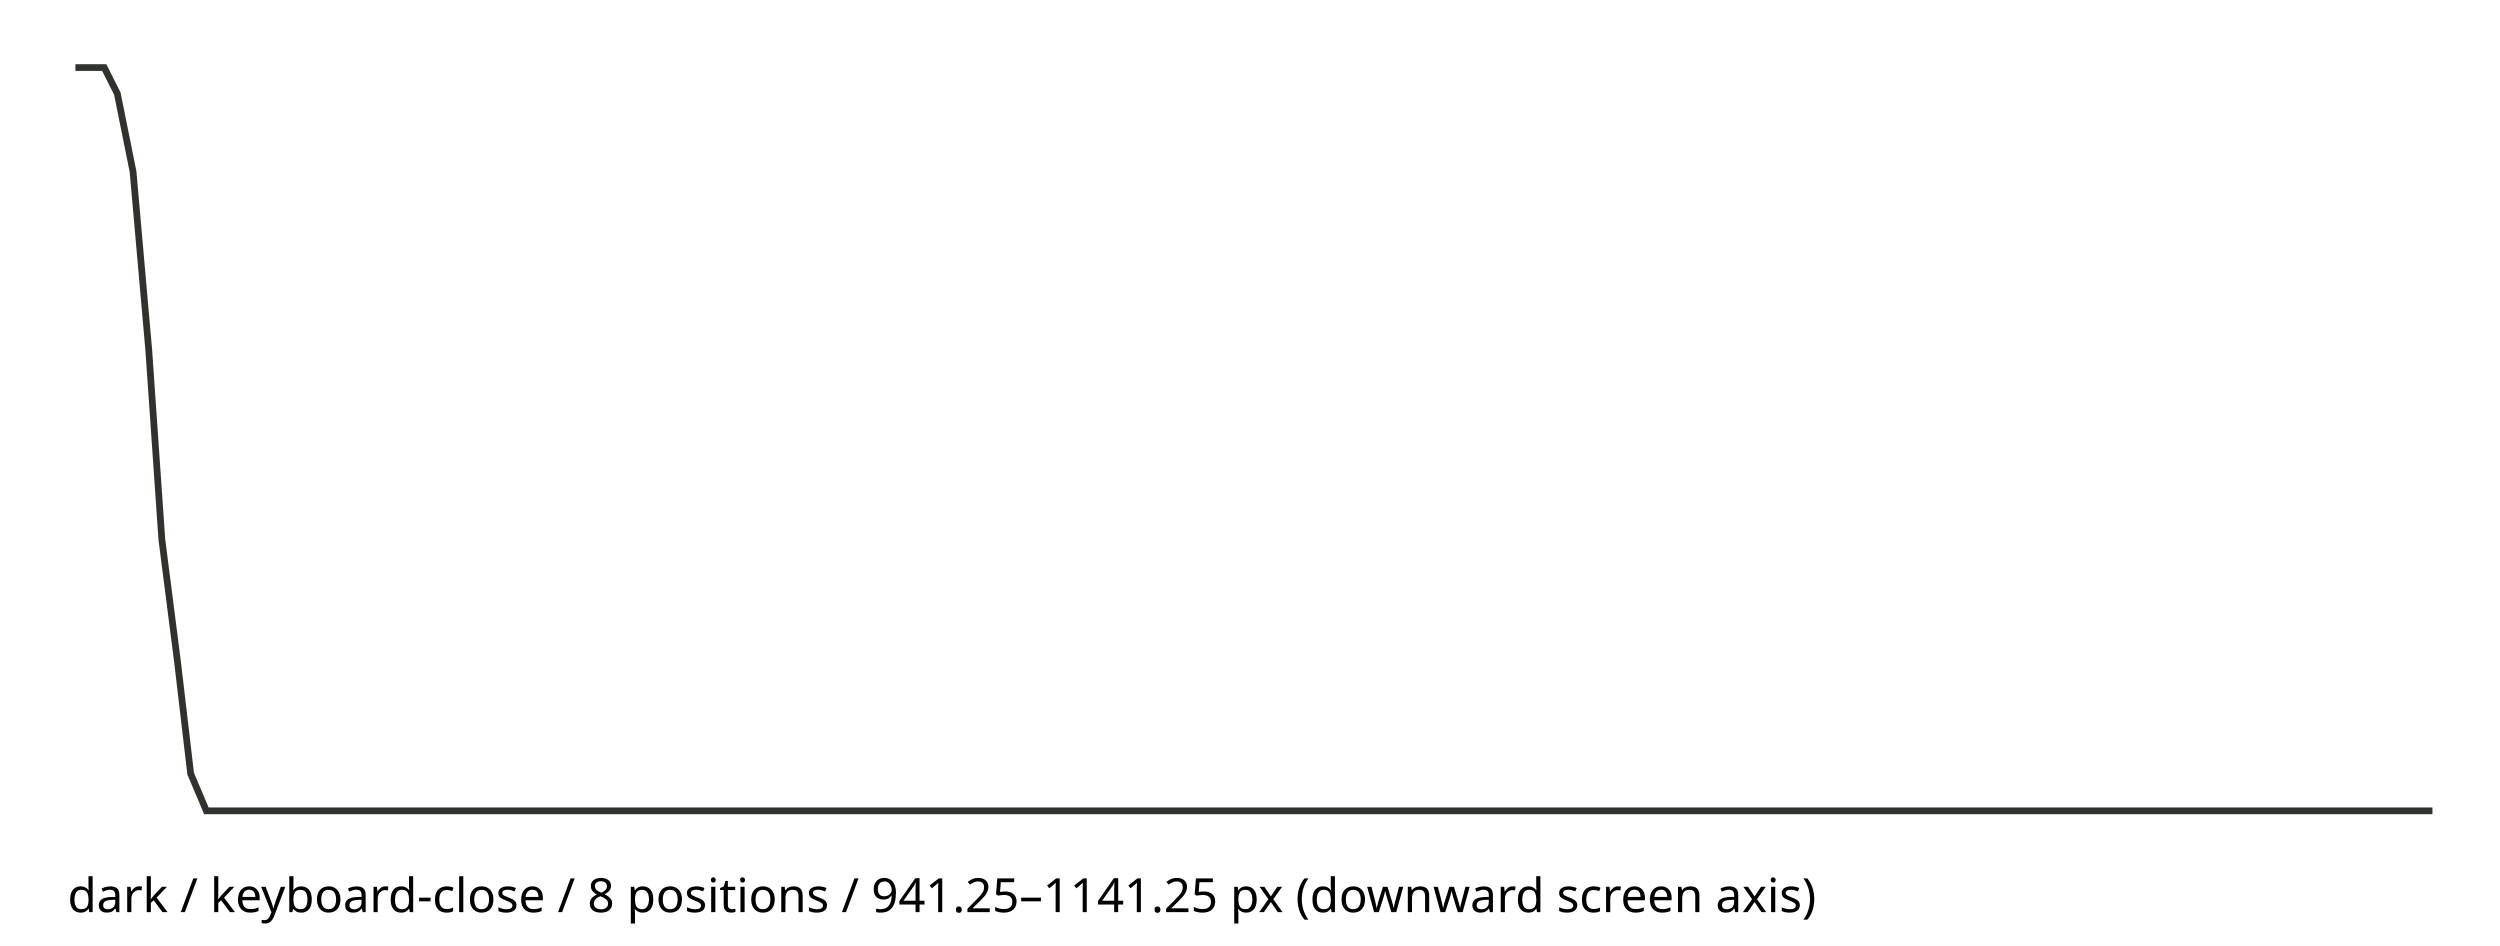
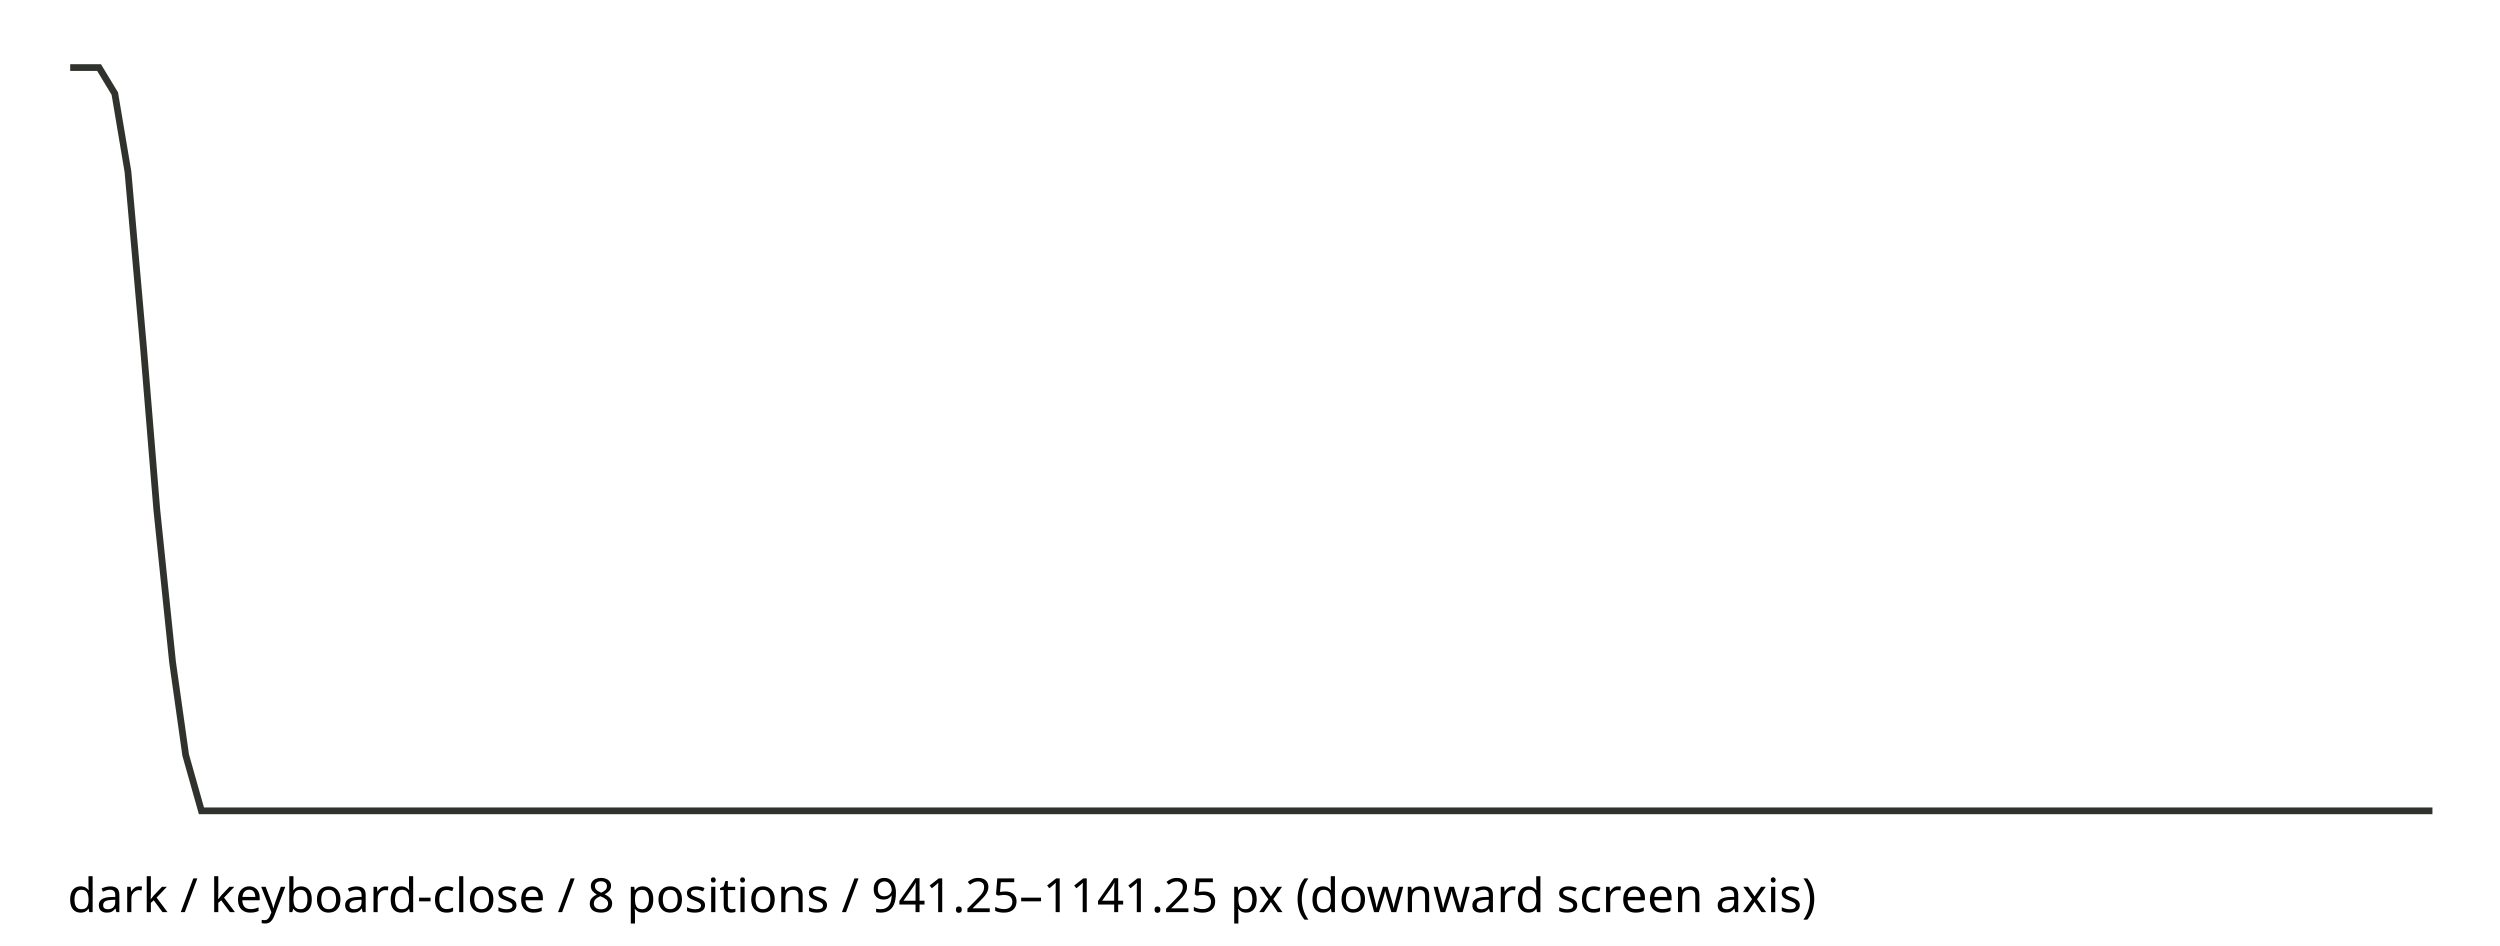
<svg xmlns="http://www.w3.org/2000/svg" width="740" height="280" viewBox="0 0 740 280">
  <rect width="740" height="280" fill="white" />
  <text x="20" y="270" font-family="sans-serif" font-size="14">dark / keyboard-close / 8 positions / 941.25–1141.25 px (downward screen axis)</text>
-   <polyline points="22.326,20 26.202,20 30.853,20 34.729,27.7 39.38,50.8 44.031,103.6 47.907,159.7 52.558,196 56.434,229 61.085,240 64.961,240 69.612,240 73.488,240 78.14,240 82.791,240 86.667,240 91.318,240 95.194,240 99.845,240 103.721,240 108.372,240 112.248,240 116.899,240 121.55,240 125.426,240 130.078,240 133.953,240 138.605,240 142.481,240 147.132,240 151.008,240 155.659,240 160.31,240 164.186,240 168.837,240 172.713,240 177.364,240 181.24,240 185.891,240 189.767,240 194.419,240 199.07,240 202.946,240 207.597,240 211.473,240 216.124,240 220,240 224.651,240 228.527,240 233.178,240 237.829,240 241.705,240 246.357,240 250.233,240 254.884,240 258.76,240 263.411,240 267.287,240 271.938,240 276.589,240 280.465,240 285.116,240 288.992,240 293.643,240 297.519,240 302.171,240 306.047,240 310.698,240 315.349,240 319.225,240 323.876,240 327.752,240 332.403,240 336.279,240 340.93,240 344.806,240 349.457,240 354.109,240 357.984,240 362.636,240 366.512,240 371.163,240 375.039,240 379.69,240 383.566,240 388.217,240 392.868,240 396.744,240 401.395,240 405.271,240 409.922,240 413.798,240 418.45,240 422.326,240 426.977,240 431.628,240 435.504,240 440.155,240 444.031,240 448.682,240 452.558,240 457.209,240 461.085,240 465.736,240 470.388,240 474.264,240 478.915,240 482.791,240 487.442,240 491.318,240 495.969,240 499.845,240 504.496,240 509.147,240 513.023,240 517.674,240 521.55,240 526.202,240 530.078,240 534.729,240 538.605,240 543.256,240 547.907,240 551.783,240 556.434,240 560.31,240 564.961,240 568.837,240 573.488,240 577.364,240 582.016,240 586.667,240 590.543,240 595.194,240 599.07,240 603.721,240 607.597,240 612.248,240 616.124,240 620.775,240 625.426,240 629.302,240 633.953,240 637.829,240 642.481,240 646.357,240 651.008,240 654.884,240 659.535,240 664.186,240 668.062,240 672.713,240 676.589,240 681.24,240 685.116,240 689.767,240 693.643,240 698.295,240 702.946,240 706.822,240 711.473,240 715.349,240 720,240" fill="none" stroke="#30332d" stroke-width="2" />
+   <polyline points="20.777,20 24.661,20 29.323,20 33.984,27.7 37.869,50.8 42.531,103.6 46.415,150.9 51.077,196 54.961,223.5 59.623,240 63.507,240 68.169,240 72.83,240 76.715,240 81.376,240 85.261,240 89.922,240 93.807,240 98.468,240 102.353,240 107.014,240 111.676,240 115.56,240 120.222,240 124.107,240 128.768,240 132.653,240 137.314,240 141.199,240 145.86,240 150.522,240 154.406,240 159.068,240 162.952,240 167.614,240 171.498,240 176.16,240 180.044,240 184.706,240 189.367,240 193.252,240 197.913,240 201.798,240 206.459,240 210.344,240 215.006,240 218.89,240 223.552,240 228.213,240 232.098,240 236.759,240 240.644,240 245.305,240 249.19,240 253.851,240 257.736,240 262.397,240 267.059,240 270.943,240 275.605,240 279.489,240 284.151,240 288.036,240 292.697,240 296.582,240 301.243,240 305.905,240 309.789,240 314.451,240 318.335,240 322.997,240 326.881,240 331.543,240 335.427,240 340.089,240 344.75,240 348.635,240 353.296,240 357.181,240 361.842,240 365.727,240 370.388,240 374.273,240 378.935,240 383.596,240 387.481,240 392.142,240 396.027,240 400.688,240 404.573,240 409.234,240 413.119,240 417.78,240 422.442,240 426.326,240 430.988,240 434.872,240 439.534,240 443.418,240 448.08,240 451.964,240 456.626,240 461.287,240 465.172,240 469.834,240 473.718,240 478.38,240 482.264,240 486.926,240 490.81,240 495.472,240 500.133,240 504.018,240 508.679,240 512.564,240 517.225,240 521.11,240 525.771,240 529.656,240 534.317,240 538.979,240 542.863,240 547.525,240 551.41,240 556.071,240 559.956,240 564.617,240 568.502,240 573.163,240 577.825,240 581.709,240 586.371,240 590.255,240 594.917,240 598.801,240 603.463,240 607.347,240 612.009,240 616.67,240 620.555,240 625.216,240 629.101,240 633.762,240 637.647,240 642.309,240 646.193,240 650.855,240 655.516,240 659.401,240 664.062,240 667.947,240 672.608,240 676.493,240 681.154,240 685.039,240 689.7,240 694.362,240 698.246,240 702.908,240 706.792,240 711.454,240 715.339,240 720,240" fill="none" stroke="#30332d" stroke-width="2" />
</svg>
